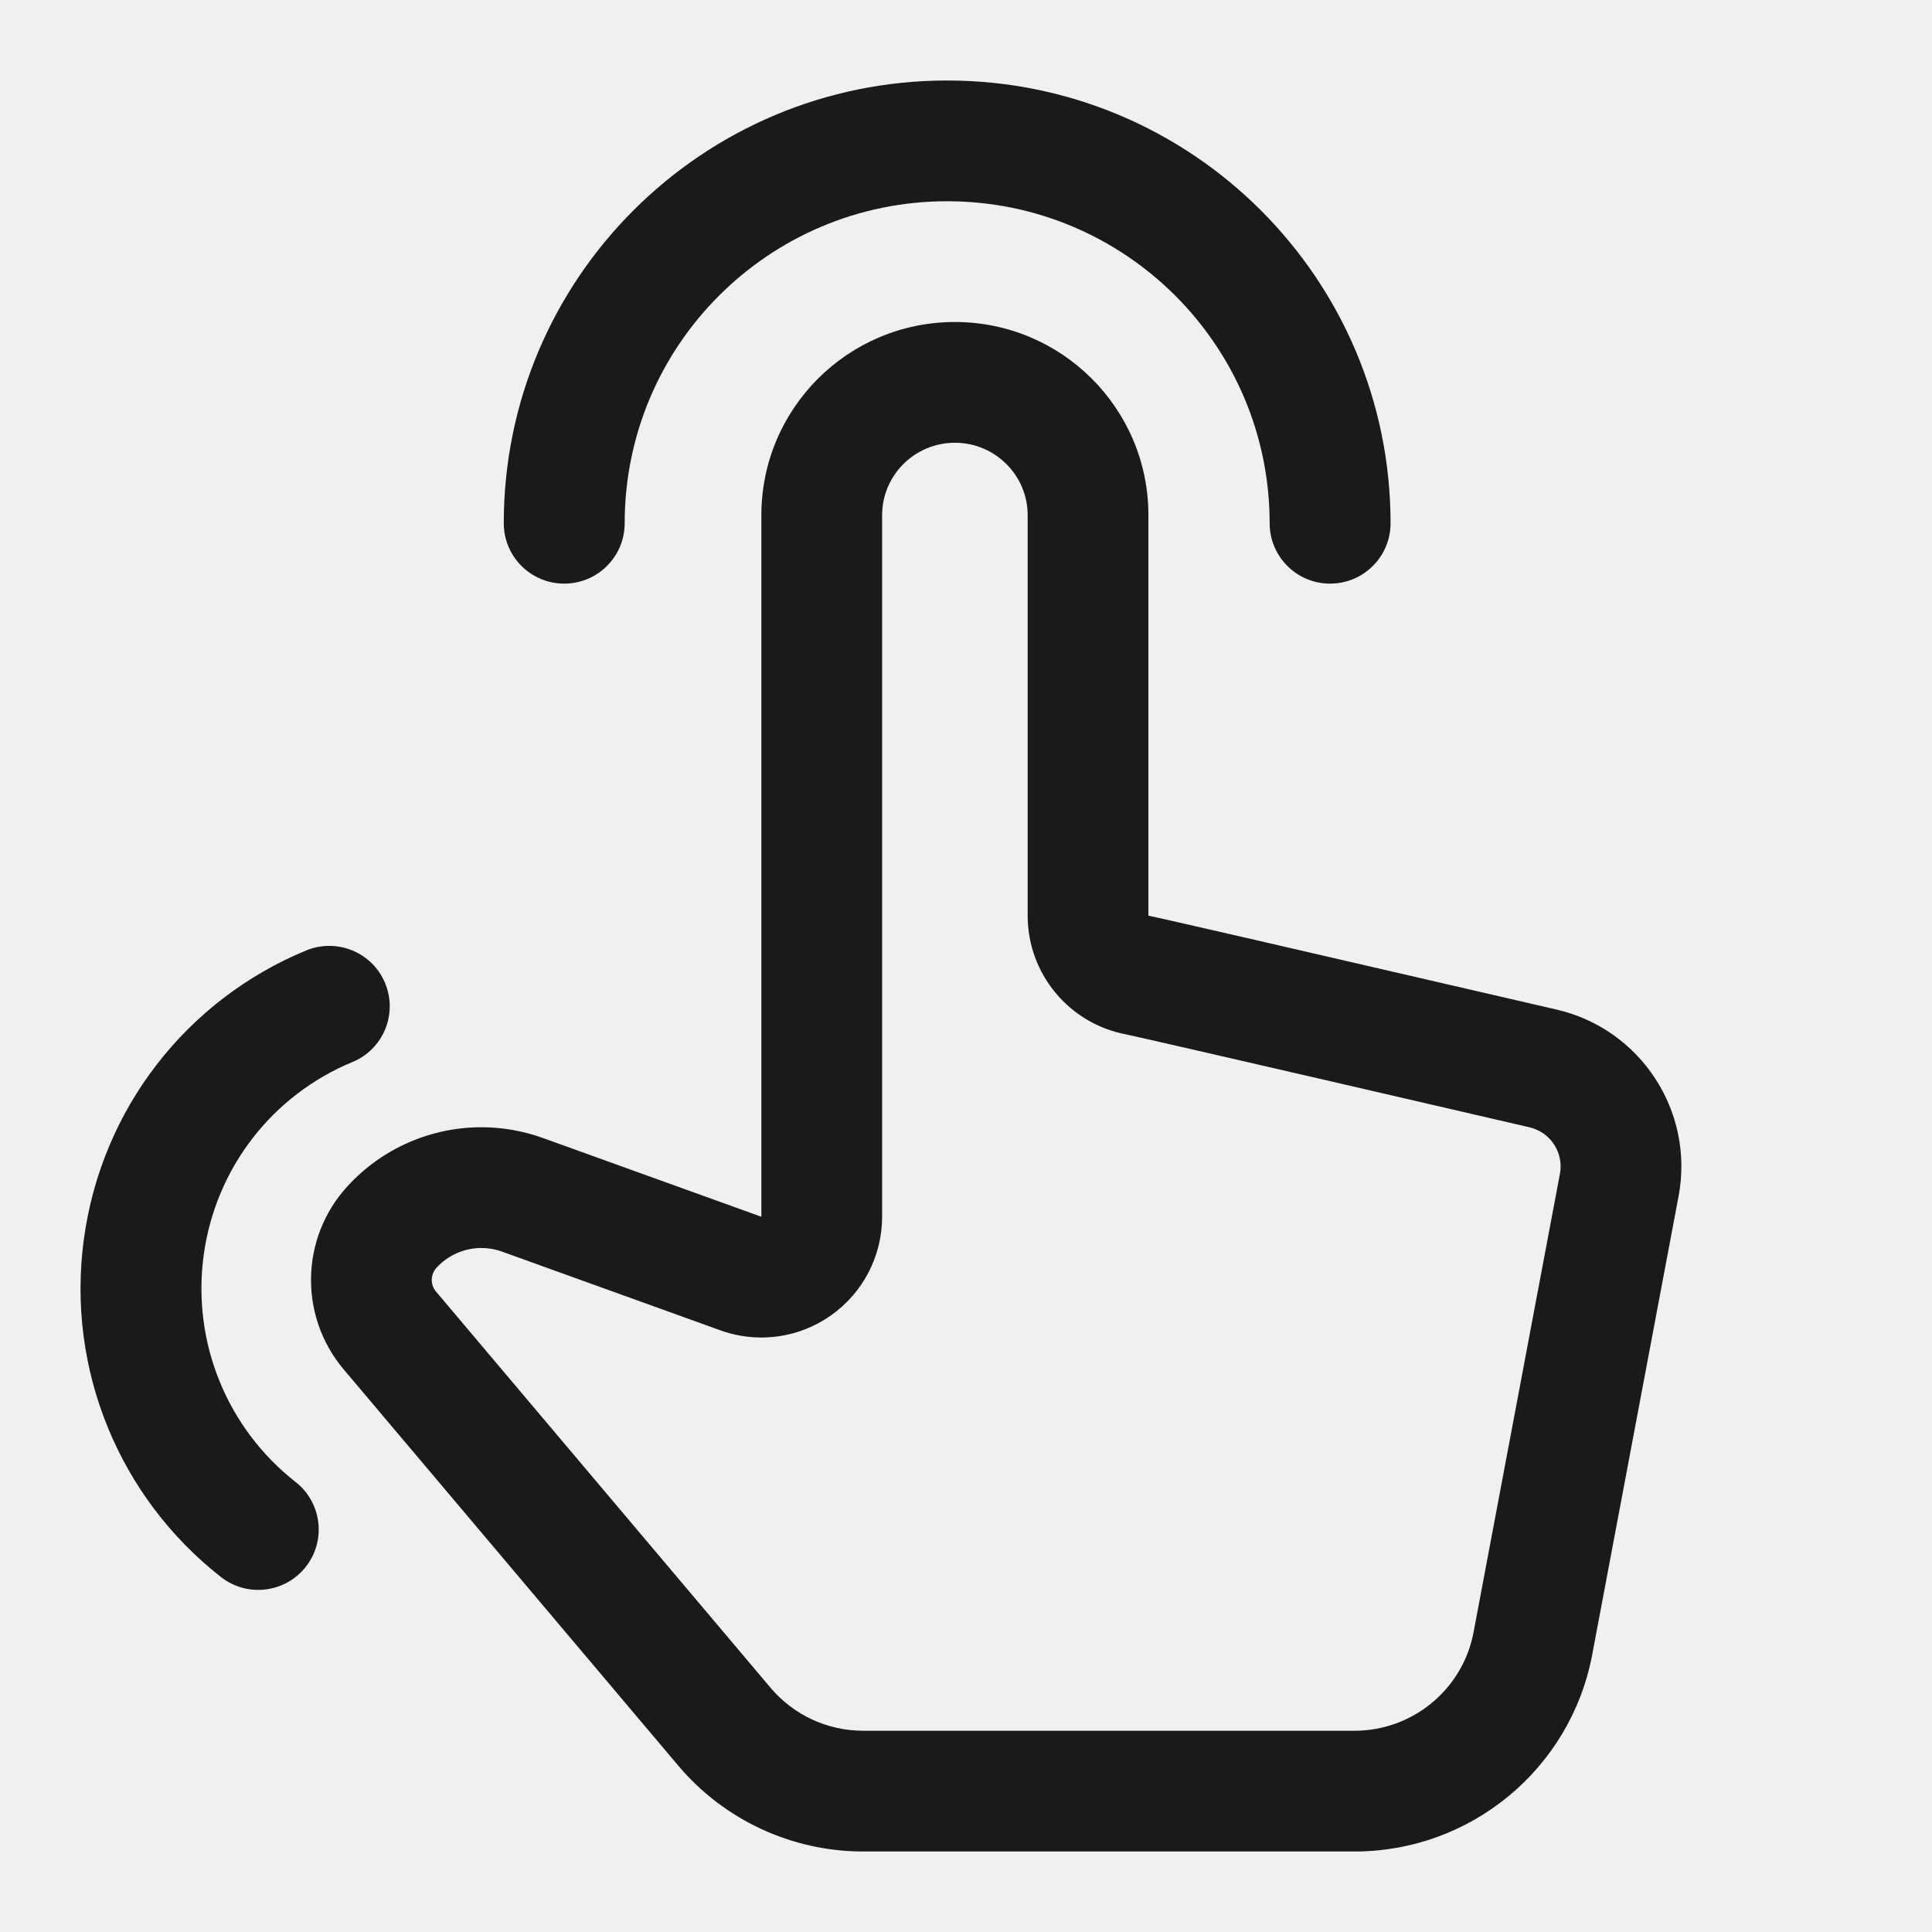
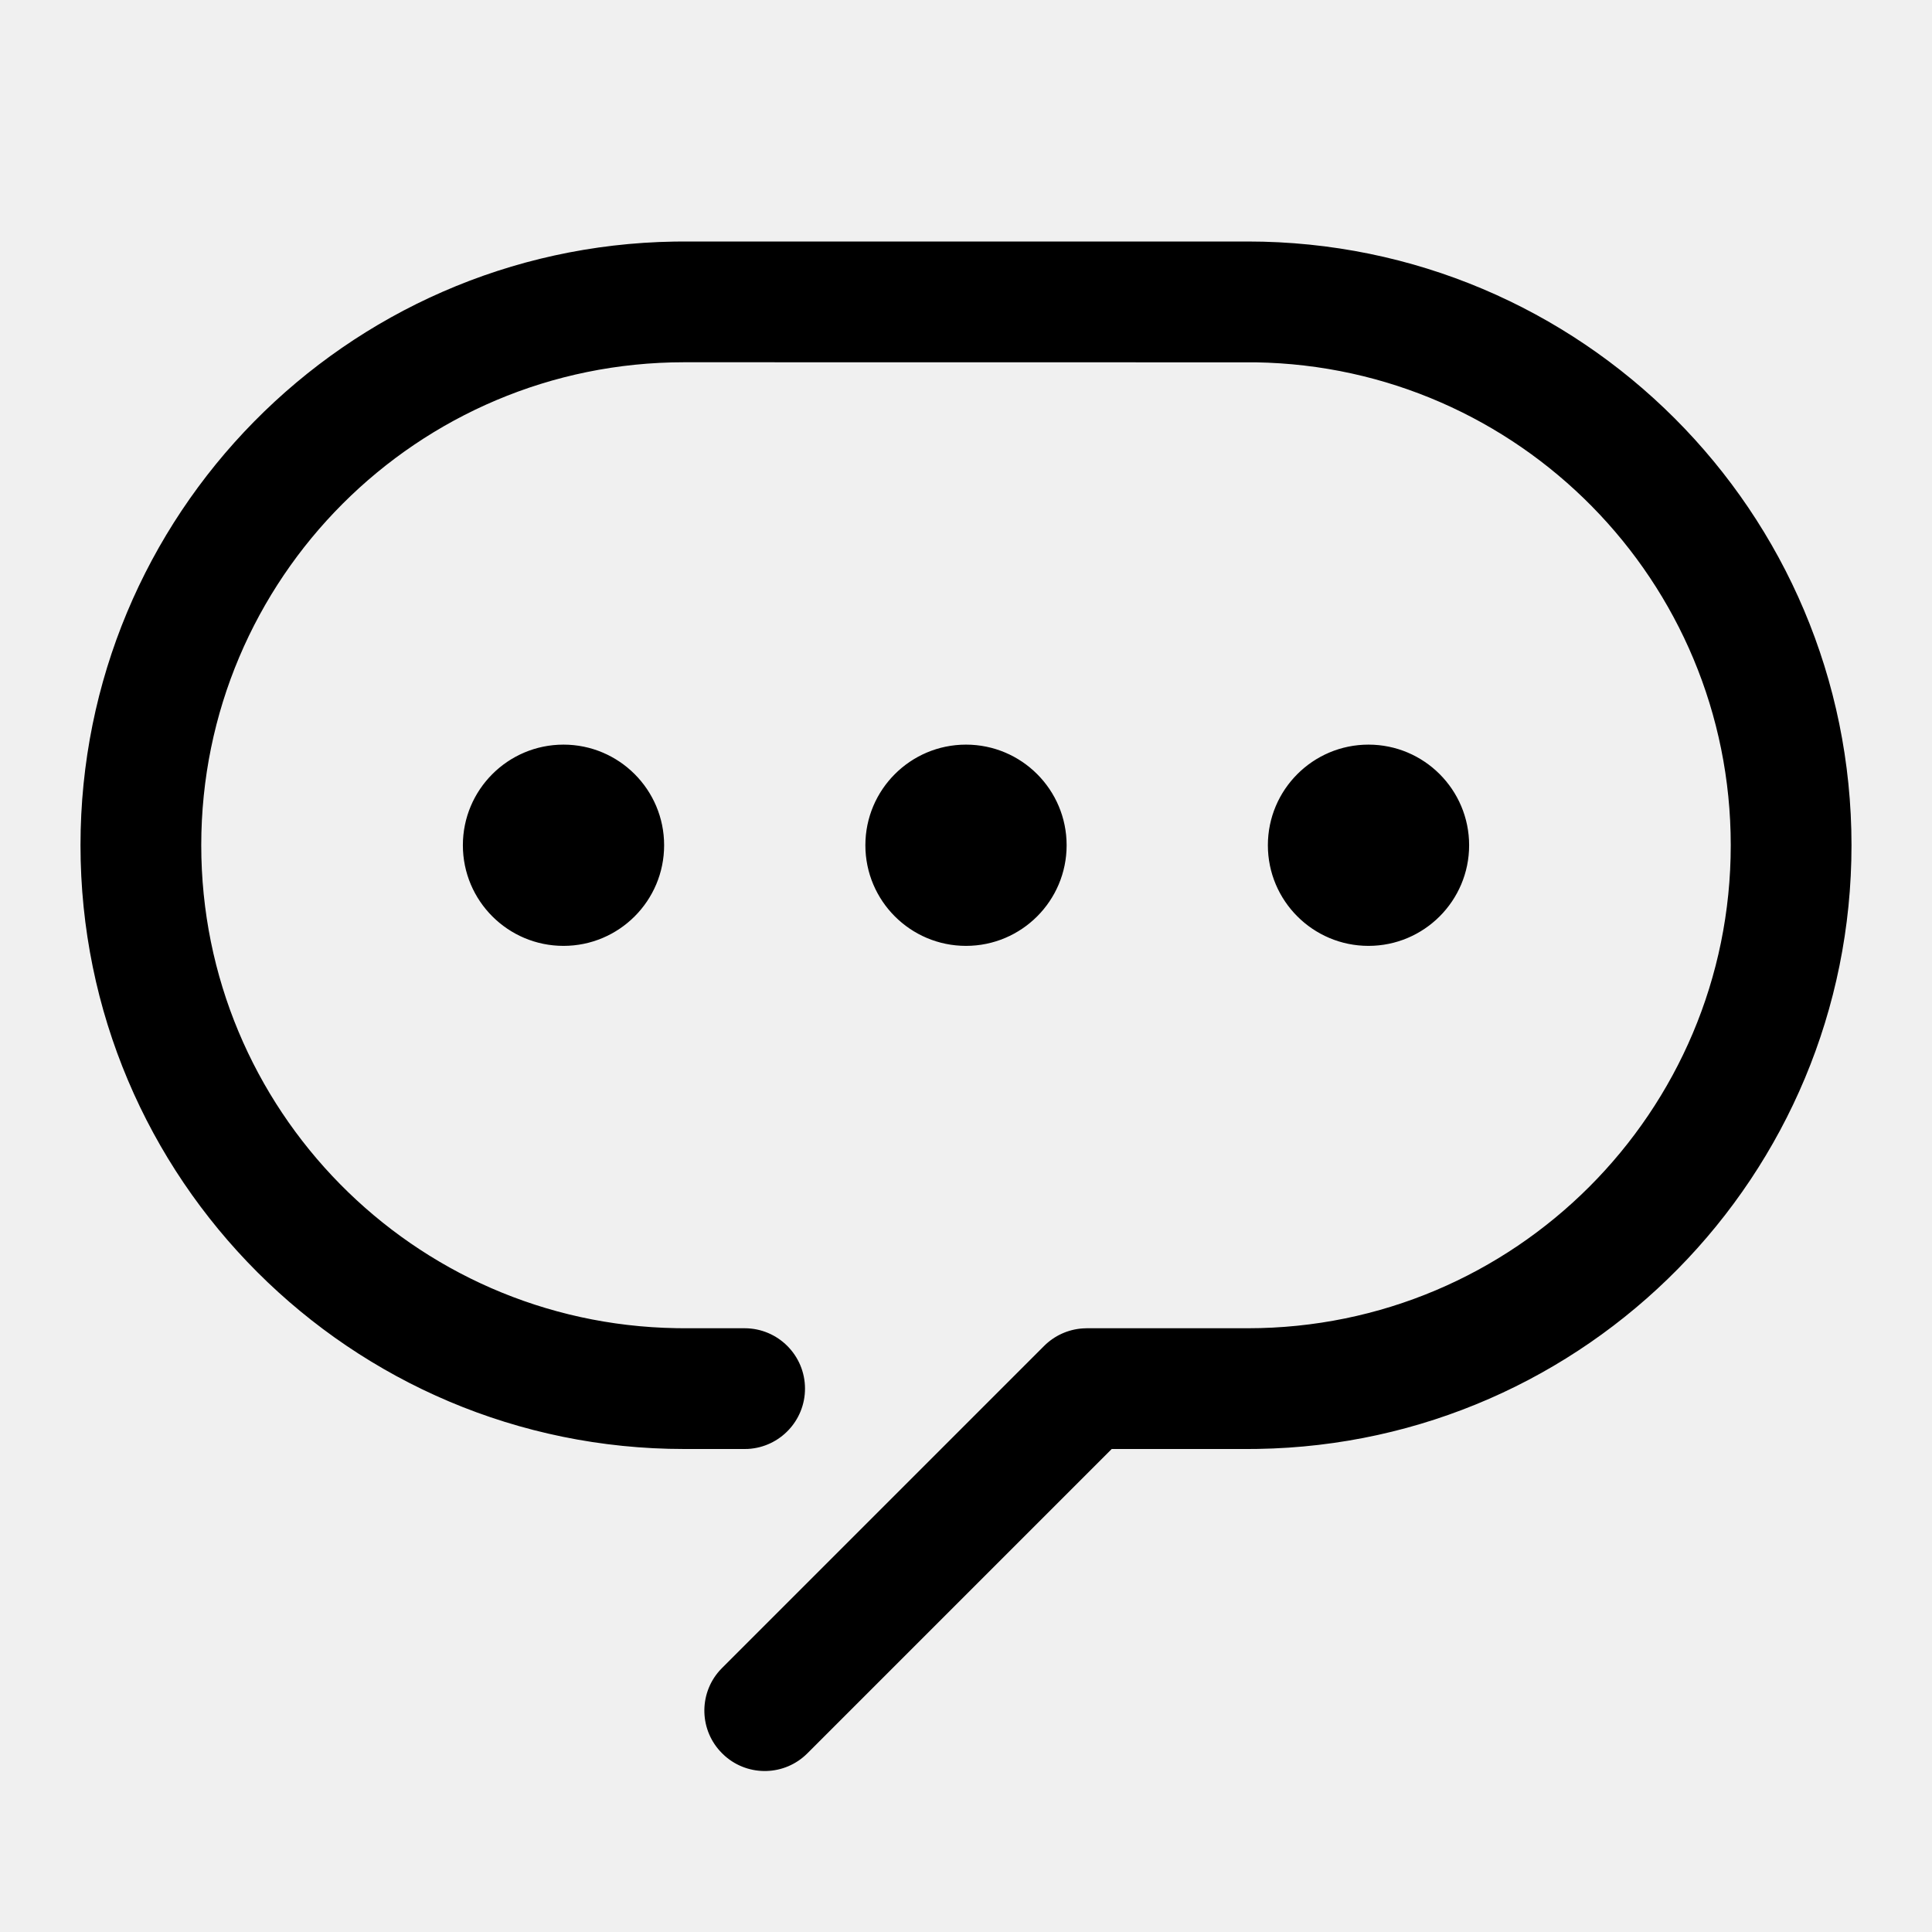
<svg xmlns="http://www.w3.org/2000/svg" xmlns:xlink="http://www.w3.org/1999/xlink" width="24" height="24" viewBox="0 0 24 24">
  <defs>
-     <path d="M11.862,4 C13.19,4 14.266,5.075 14.266,6.4 L14.266,6.4 L14.266,11.375 C14.337,11.386 16.027,11.775 19.336,12.541 C20.382,12.783 21.05,13.806 20.852,14.859 L20.852,14.859 L19.779,20.555 C19.511,21.973 18.271,23 16.826,23 L16.826,23 L10.723,23 C9.838,23 8.997,22.61 8.426,21.934 L8.426,21.934 L4.27,17.012 C3.713,16.352 3.73,15.382 4.311,14.742 C4.746,14.263 5.356,14.003 5.98,14.003 C6.237,14.003 6.495,14.047 6.745,14.137 L6.745,14.137 L9.458,15.115 L9.458,6.4 C9.458,5.075 10.534,4 11.862,4 Z M11.862,5.5 C11.363,5.5 10.958,5.904 10.958,6.4 L10.958,6.4 L10.958,15.115 C10.958,15.603 10.72,16.061 10.32,16.342 C10.064,16.522 9.763,16.615 9.458,16.615 C9.287,16.615 9.115,16.586 8.949,16.526 L8.949,16.526 L6.236,15.548 C6.154,15.518 6.068,15.503 5.98,15.503 C5.768,15.503 5.564,15.593 5.421,15.75 C5.347,15.833 5.344,15.959 5.416,16.044 L5.416,16.044 L9.572,20.966 C9.859,21.305 10.278,21.5 10.723,21.5 L10.723,21.5 L16.826,21.5 C17.549,21.5 18.171,20.986 18.305,20.277 L18.305,20.277 L19.378,14.581 C19.427,14.318 19.26,14.063 18.997,14.003 C14.966,13.069 14.122,12.878 13.99,12.85 C13.283,12.717 12.766,12.099 12.766,11.375 L12.766,11.375 L12.766,6.4 C12.766,5.904 12.361,5.5 11.862,5.5 Z M3.803,11.807 C4.187,11.649 4.626,11.831 4.784,12.213 C4.943,12.596 4.761,13.035 4.378,13.193 C3.388,13.602 2.678,14.506 2.53,15.594 C2.383,16.682 2.826,17.747 3.672,18.41 C3.998,18.666 4.055,19.137 3.799,19.463 C3.543,19.789 3.071,19.846 2.744,19.59 C1.483,18.601 0.822,17.013 1.042,15.392 C1.262,13.77 2.323,12.418 3.803,11.807 Z M11.766,1 C14.808,1 17.274,3.462 17.274,6.5 C17.274,6.914 16.938,7.25 16.523,7.25 C16.108,7.25 15.772,6.914 15.772,6.5 C15.772,4.291 13.978,2.5 11.766,2.5 C9.553,2.5 7.76,4.291 7.76,6.5 C7.76,6.914 7.424,7.25 7.009,7.25 C6.594,7.25 6.258,6.914 6.258,6.5 C6.258,3.462 8.724,1 11.766,1 Z" id="path-1" />
+     <path d="M15.5,3 C19.642,3 23,6.358 23,10.5 C23,14.601 19.709,17.933 15.624,17.999 L15.5,18 L13.81,18 L10.03,21.78 C9.749,22.062 9.3,22.073 9.006,21.814 L8.97,21.78 C8.688,21.499 8.677,21.05 8.936,20.756 L8.97,20.72 L12.97,16.72 C13.099,16.591 13.27,16.514 13.45,16.502 L13.5,16.5 L15.5,16.5 C18.814,16.5 21.5,13.814 21.5,10.5 C21.5,7.219 18.867,4.554 15.599,4.501 L8.5,4.5 C5.186,4.5 2.5,7.186 2.5,10.5 C2.5,13.781 5.133,16.446 8.401,16.499 L8.5,16.5 L9.25,16.5 C9.664,16.5 10,16.836 10,17.25 C10,17.649 9.688,17.976 9.294,17.999 L9.25,18 L8.5,18 C4.358,18 1,14.642 1,10.5 C1,6.399 4.291,3.067 8.376,3.001 L8.5,3 L15.5,3 Z M7,9.25 C7.69,9.25 8.25,9.81 8.25,10.5 C8.25,11.19 7.69,11.75 7,11.75 C6.31,11.75 5.75,11.19 5.75,10.5 C5.75,9.81 6.31,9.25 7,9.25 Z M12,9.25 C12.69,9.25 13.25,9.81 13.25,10.5 C13.25,11.19 12.69,11.75 12,11.75 C11.31,11.75 10.75,11.19 10.75,10.5 C10.75,9.81 11.31,9.25 12,9.25 Z M17,9.25 C17.69,9.25 18.25,9.81 18.25,10.5 C18.25,11.19 17.69,11.75 17,11.75 C16.31,11.75 15.75,11.19 15.75,10.5 C15.75,9.81 16.31,9.25 17,9.25 Z" id="path-1" />
  </defs>
-   <g id="Public/ic_public_quickstart" stroke="none" stroke-width="1" fill="none" fill-rule="evenodd">
+   <g id="Public/ic_public_comments" stroke="none" stroke-width="1" fill="none" fill-rule="evenodd">
    <mask id="mask-2" fill="white">
      <use xlink:href="#path-1" />
    </mask>
-     <use id="形状结合" fill="#1A1A1A" xlink:href="#path-1" />
+     <use id="形状结合" fill="currentColor" fill-rule="nonzero" xlink:href="#path-1" />
  </g>
</svg>
